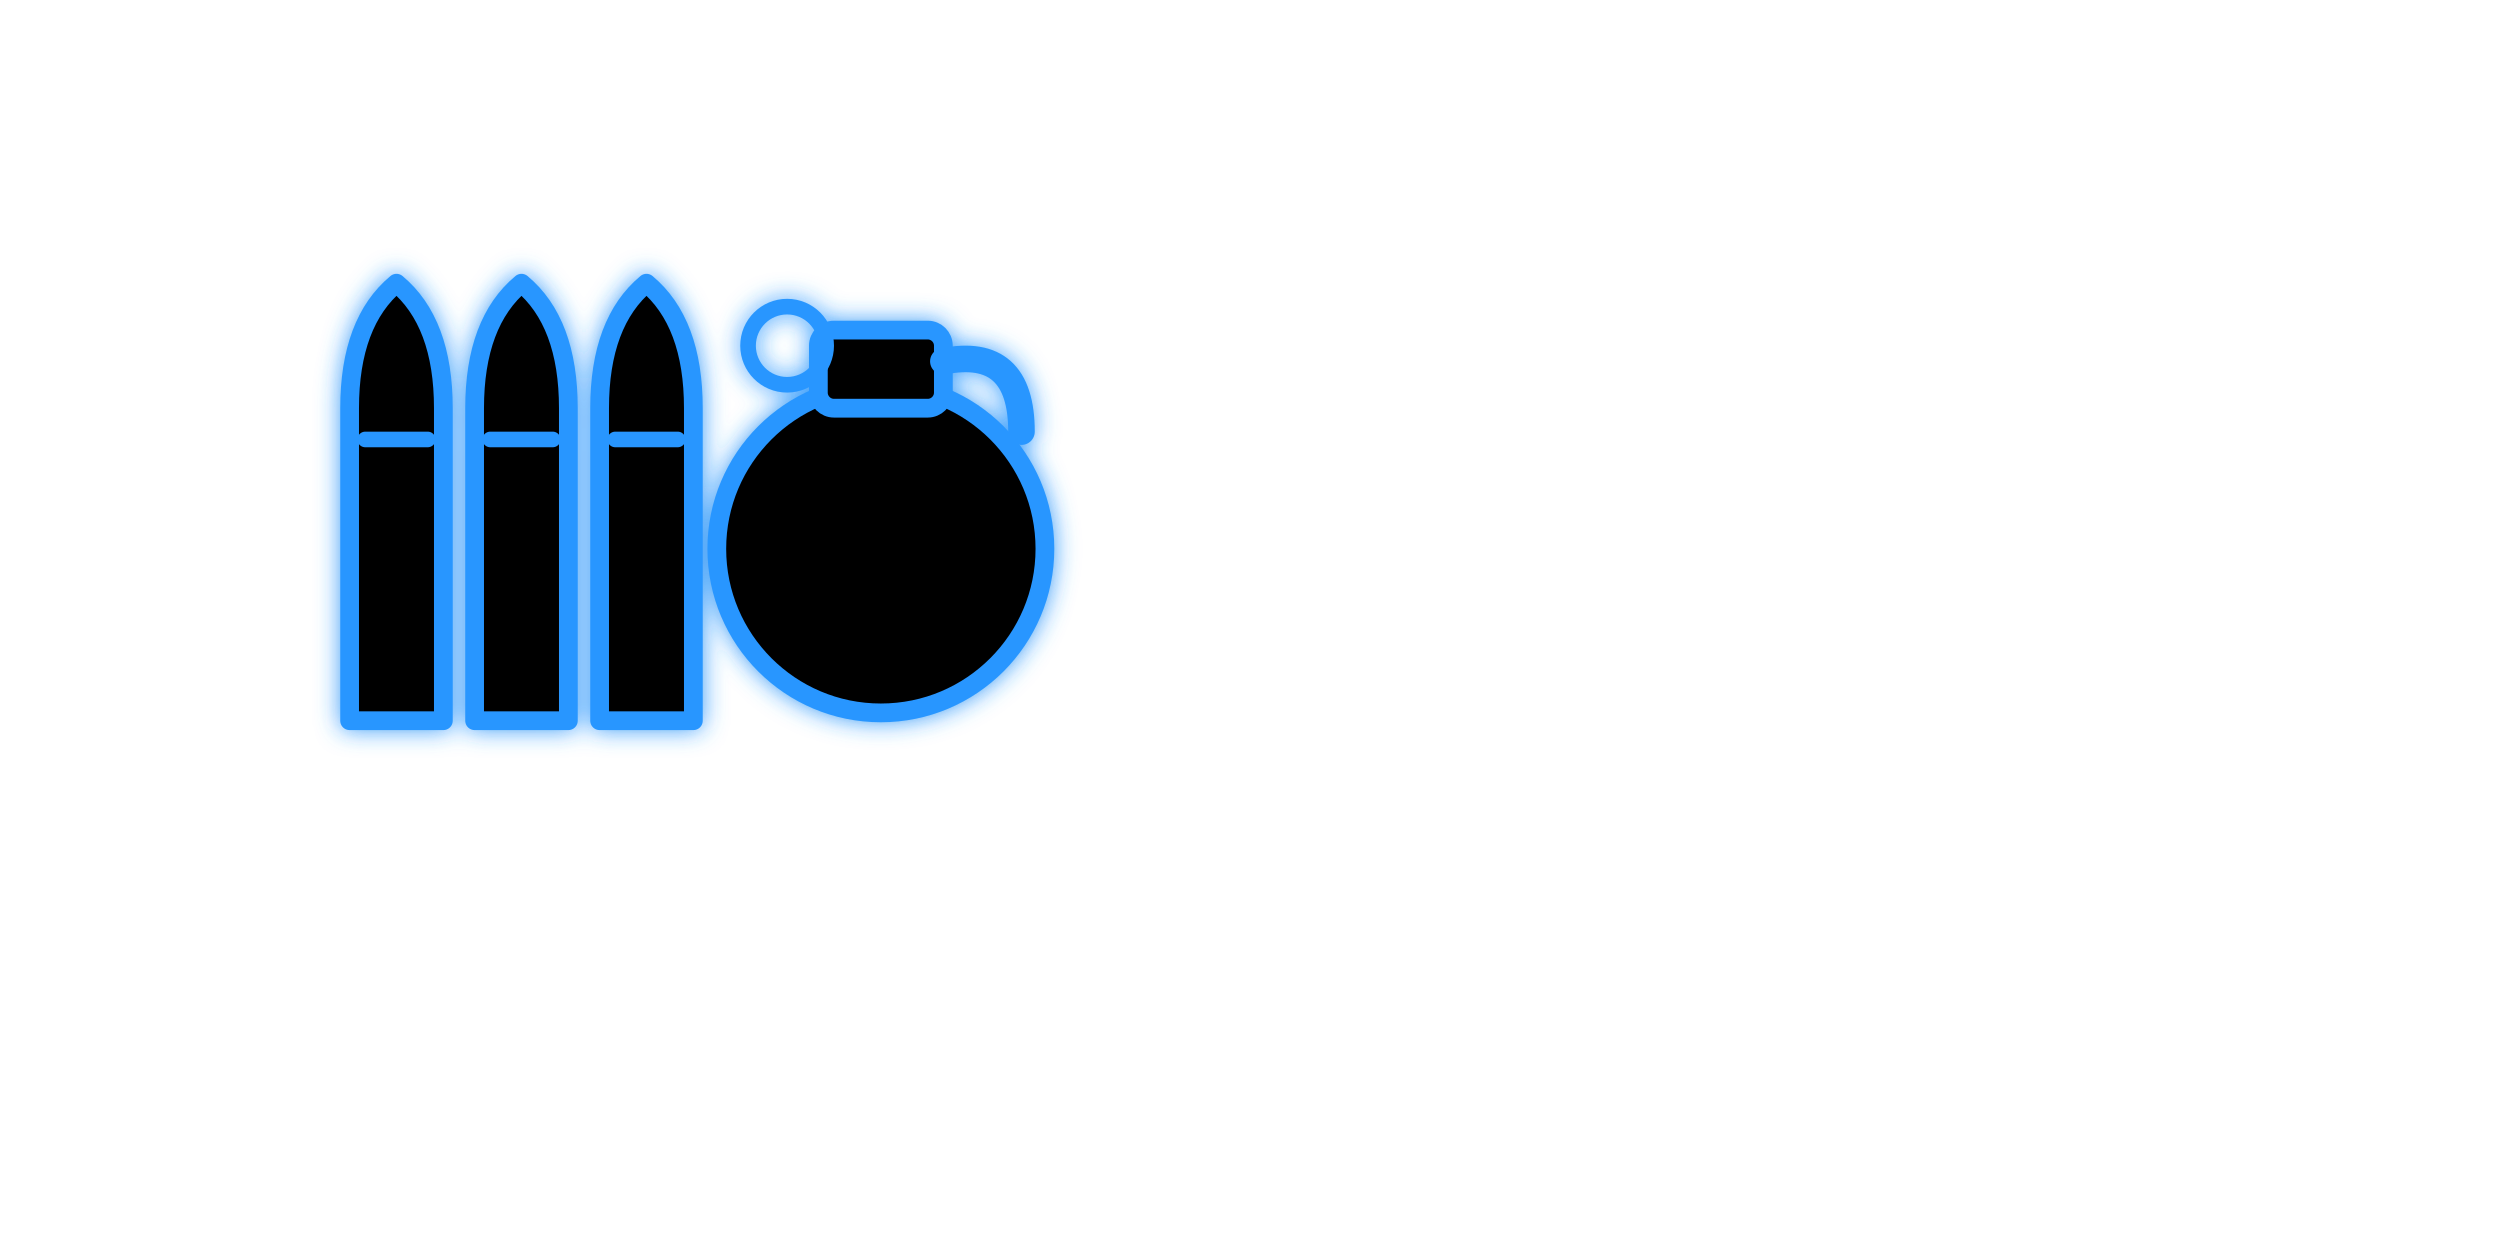
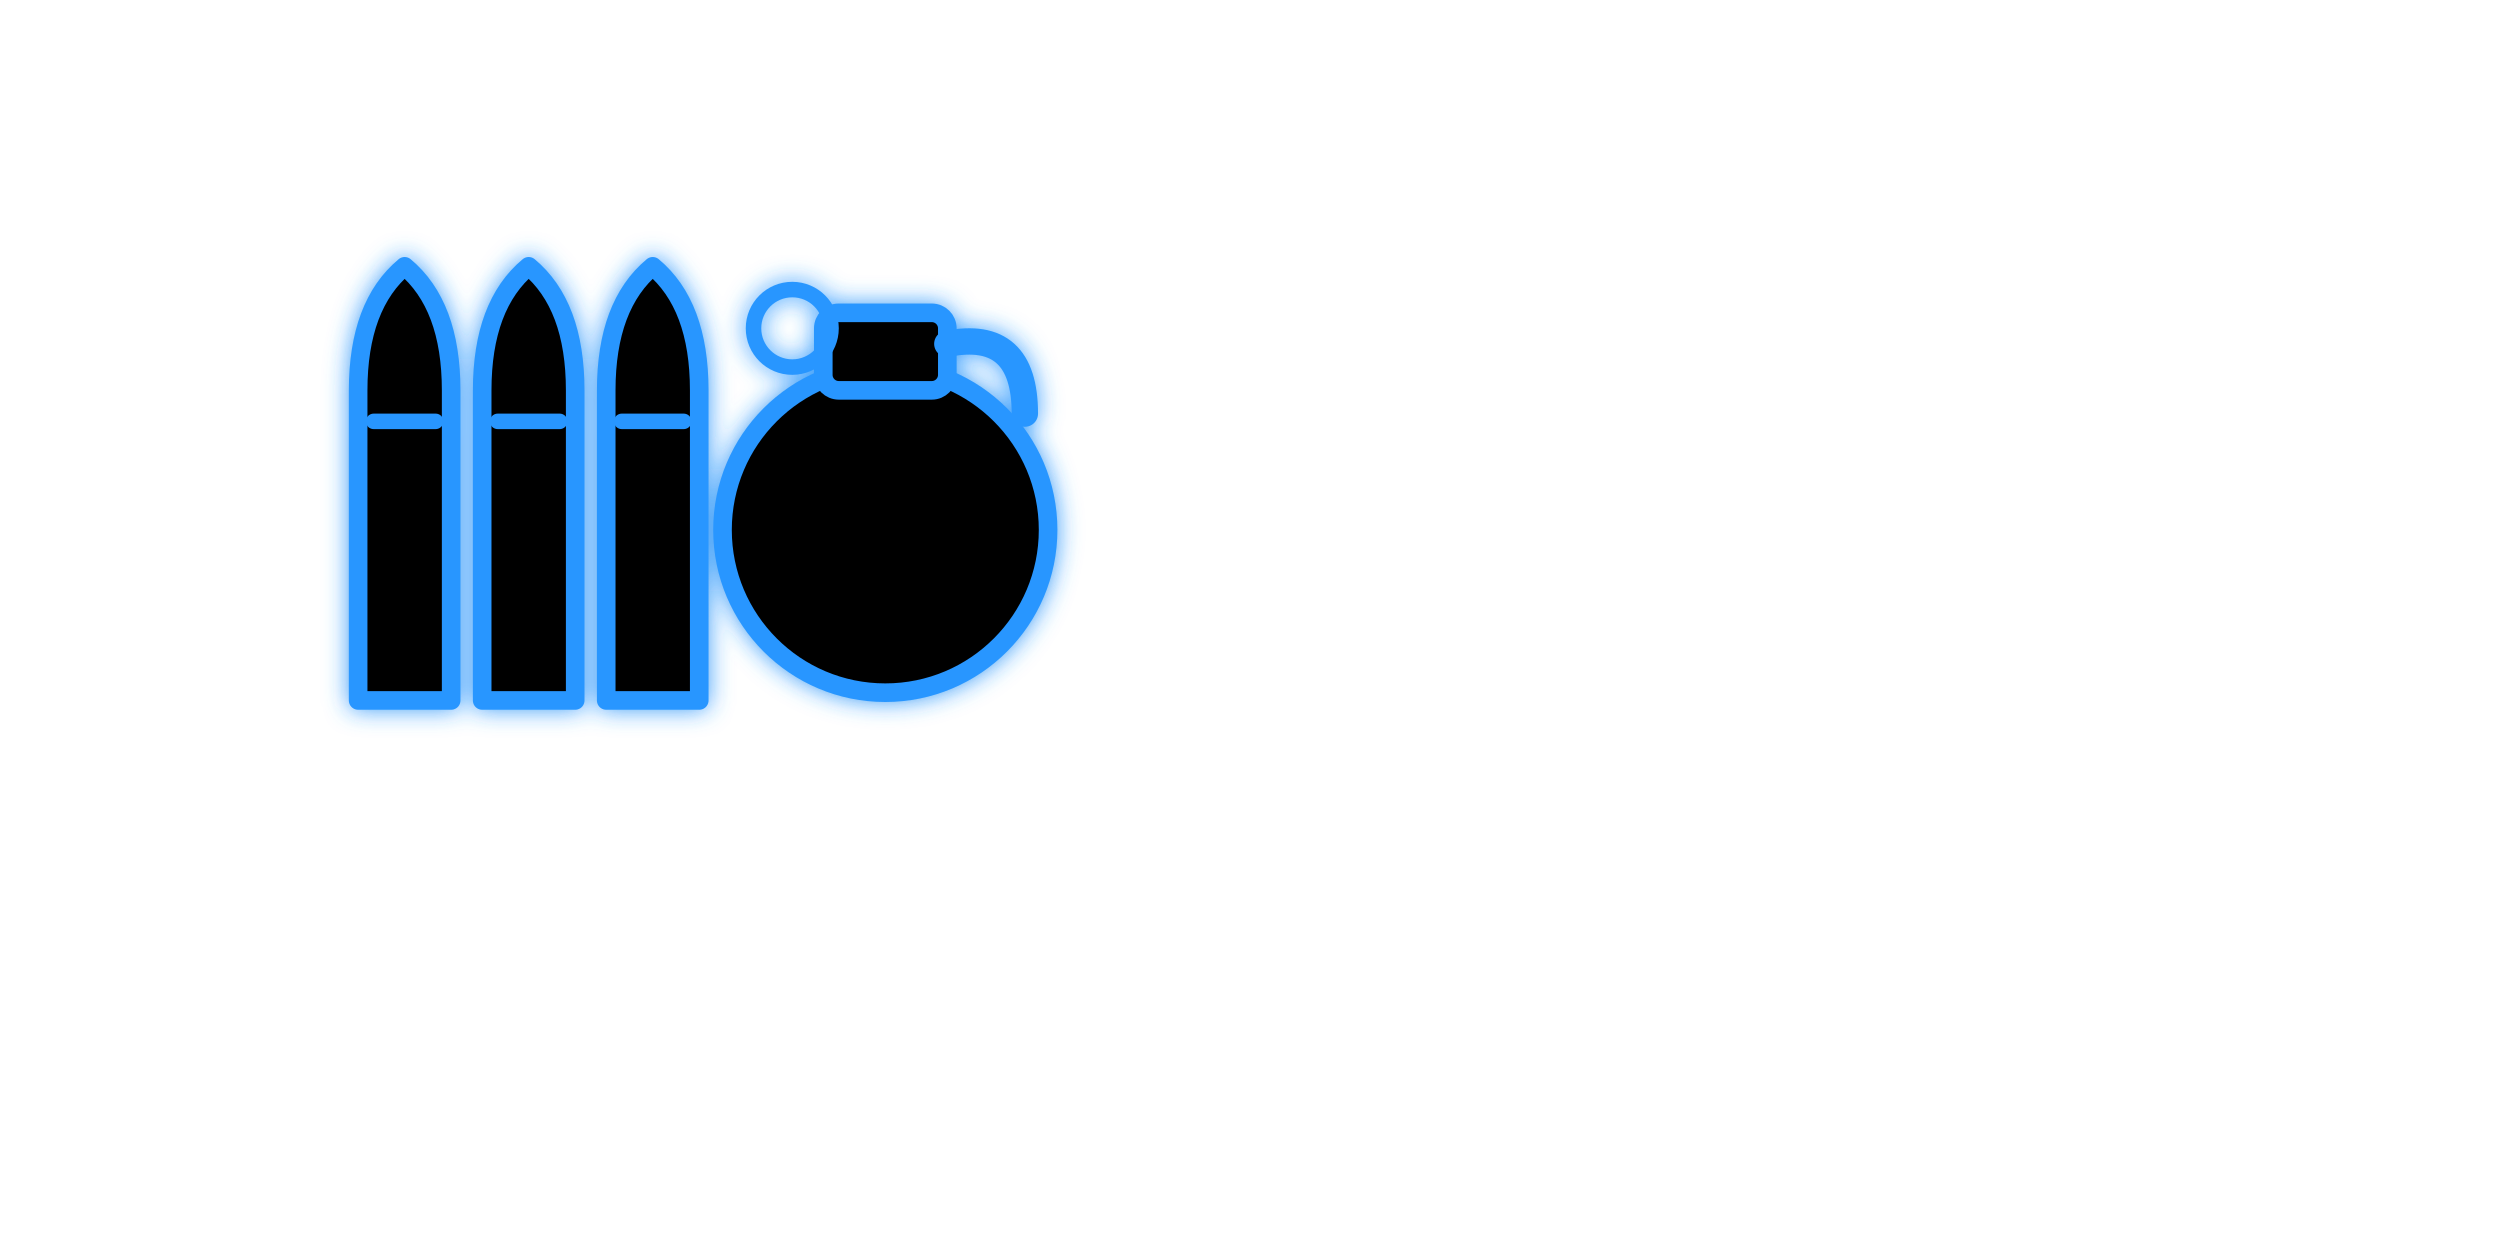
<svg xmlns="http://www.w3.org/2000/svg" width="512" height="256" viewBox="0 0 512 256">
  <style>
.b { fill:#000; stroke:#2896FF; stroke-width:2.4; stroke-linejoin:round }
.l { fill:none; stroke:#2896FF; stroke-width:2; stroke-linecap:round; stroke-linejoin:round }
.w { fill:none; stroke:#2896FF; stroke-width:3.4; stroke-linecap:round; stroke-linejoin:round }
.arc { fill:none; stroke:#2896FF; stroke-width:6 }
.f { fill:#2896FF; stroke:none }
.red { stroke:#FF3A3A }
</style>
  <defs>
    <filter id="glow" x="-20%" y="-20%" width="140%" height="140%">
-       <feGaussianBlur stdDeviation="1.50" />
+       <feGaussianBlur stdDeviation="1.51" />
    </filter>
  </defs>
-   <g transform="translate(62 10) scale(1.6)">
+   <g transform="translate(63.82 6.91) scale(1.5877)">
    <g filter="url(#glow)" opacity="0.9">
      <path d="M6,86 V46 Q6,35 12.0,30 Q18,35 18,46 V86 Z" class="b" />
      <line x1="8" y1="50" x2="16" y2="50" class="l" />
      <path d="M22,86 V46 Q22,35 28.0,30 Q34,35 34,46 V86 Z" class="b" />
      <line x1="24" y1="50" x2="32" y2="50" class="l" />
      <path d="M38,86 V46 Q38,35 44.0,30 Q50,35 50,46 V86 Z" class="b" />
      <line x1="40" y1="50" x2="48" y2="50" class="l" />
      <circle cx="74" cy="64" r="21" class="b" />
      <rect x="66" y="36" width="16" height="10" rx="2" class="b" />
      <path d="M82,40 q10,-2 10,9" class="w" />
      <circle cx="62" cy="38" r="5" class="l" />
    </g>
    <path d="M6,86 V46 Q6,35 12.0,30 Q18,35 18,46 V86 Z" class="b" />
    <line x1="8" y1="50" x2="16" y2="50" class="l" />
    <path d="M22,86 V46 Q22,35 28.0,30 Q34,35 34,46 V86 Z" class="b" />
    <line x1="24" y1="50" x2="32" y2="50" class="l" />
    <path d="M38,86 V46 Q38,35 44.0,30 Q50,35 50,46 V86 Z" class="b" />
    <line x1="40" y1="50" x2="48" y2="50" class="l" />
    <circle cx="74" cy="64" r="21" class="b" />
    <rect x="66" y="36" width="16" height="10" rx="2" class="b" />
    <path d="M82,40 q10,-2 10,9" class="w" />
    <circle cx="62" cy="38" r="5" class="l" />
  </g>
</svg>
